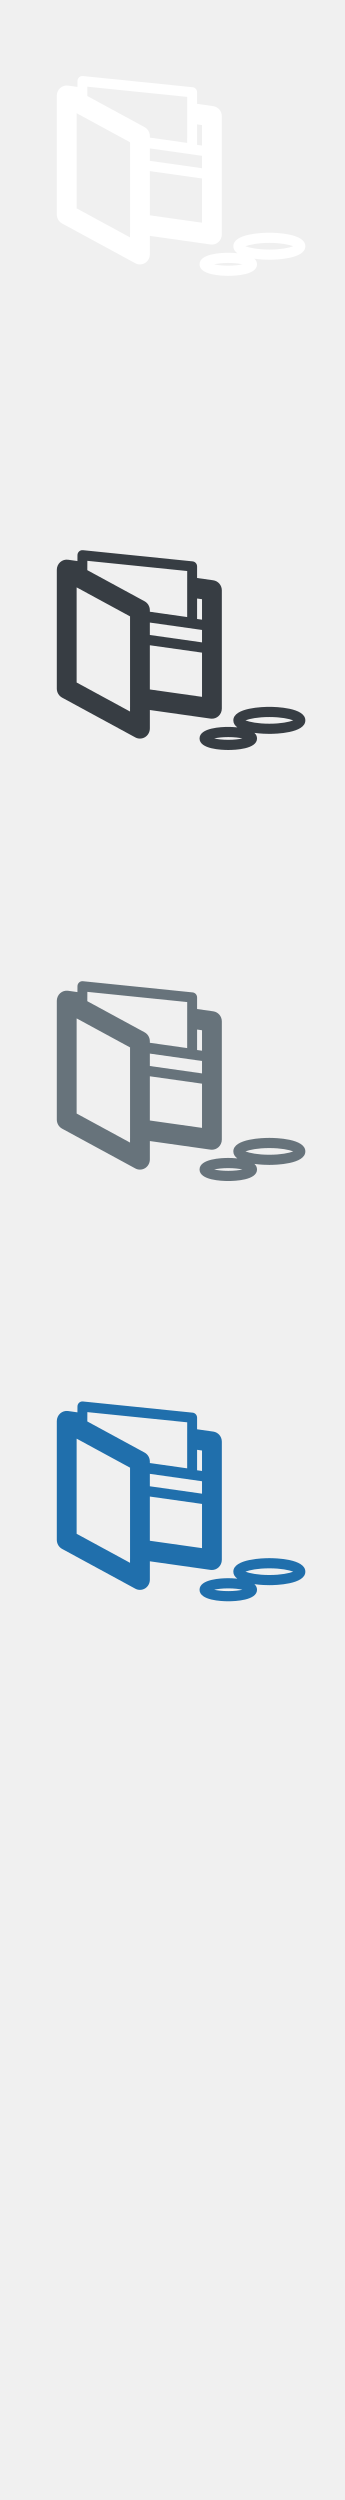
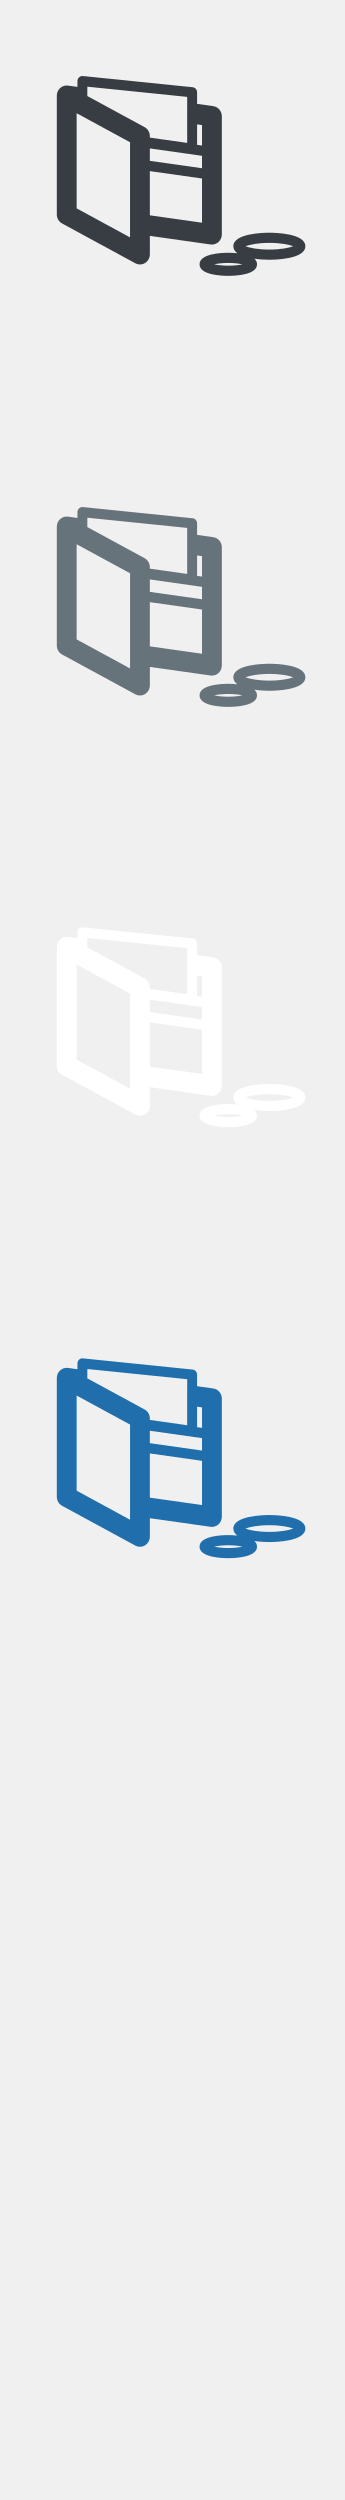
<svg xmlns="http://www.w3.org/2000/svg" width="32" height="232" viewBox="0 0 32 232">
  <g fill="none">
    <g>
      <g fill="#206FAC">
-         <path d="M19.667 145.695c.221 0 .435-.081.604-.232.2-.179.315-.438.315-.712v-10.965c0-.471-.339-.87-.795-.935l-1.502-.213.001-1.073c0-.243-.18-.446-.414-.47l-10.182-1.039c-.13-.014-.257.03-.354.118-.097.089-.152.215-.152.349l-.002.543-.869-.123c-.263-.037-.529.044-.73.223-.2.18-.315.44-.315.711v11.027c0 .35.189.671.49.835l6.794 3.692c.134.074.282.11.43.11.165 0 .328-.045.475-.134.276-.171.446-.478.446-.81v-1.708l5.635.799.126.008zm-7.601-1.068v.403l-1-.545-1.185-.643-1.185-.645-1.186-.645-.398-.215v-8.829l.069.037.459.248.459.251 2.246 1.22.133.072 1.054.573.536.291v8.427zm-3.96-13.431l.001-.151 9.265.946-.001.517-.001.952v.953l-.001 1.849-3.463-.492v-.139c0-.349-.189-.67-.49-.833l-2.35-1.277-2.371-1.288-.592-.322.003-.714zm5.8 7.684l4.841.685v4.102l-4.841-.685v-4.103zm4.841-.267l-4.841-.686v-1.153l4.841.686v1.153zm0-2.107l-.458-.065.001-1.898.457.064v1.899z" id="Fill-1" />
-         <path d="M24.994 144.596c-.557 0-3.341.061-3.341 1.255 0 .27.144.482.371.649-.344-.036-.653-.043-.839-.043-.626 0-2.667.078-2.667 1.072 0 .994 2.041 1.07 2.667 1.07.627 0 2.667-.077 2.667-1.07 0-.212-.093-.381-.243-.519.603.084 1.165.094 1.385.094.559 0 3.341-.061 3.341-1.253 0-1.194-2.783-1.255-3.341-1.255zm-3.809 3.059c-.556 0-1-.058-1.313-.126.313-.07.757-.128 1.313-.128.556 0 1.003.058 1.314.128-.311.068-.758.126-1.314.126zm3.809-1.494c-1.078 0-1.846-.165-2.22-.31.374-.146 1.142-.311 2.22-.311 1.077 0 1.845.165 2.22.311-.375.146-1.143.31-2.22.31z" id="Fill-2" />
+         <path d="M19.667 141.695c.221 0 .435-.081.604-.232.2-.179.315-.438.315-.712v-10.965c0-.471-.339-.87-.795-.935l-1.502-.213.001-1.073c0-.243-.18-.446-.414-.47l-10.182-1.039c-.13-.014-.257.03-.354.118-.097.089-.152.215-.152.349l-.002.543-.869-.123c-.263-.037-.529.044-.73.223-.2.18-.315.44-.315.711v11.027c0 .35.189.671.49.835l6.794 3.692c.134.074.282.11.43.11.165 0 .328-.045.475-.134.276-.171.446-.478.446-.81v-1.708l5.635.799.126.008zm-7.601-1.068v.403l-1-.545-1.185-.643-1.185-.645-1.186-.645-.398-.215v-8.829l.069.037.459.248.459.251 2.246 1.22.133.072 1.054.573.536.291v8.427zm-3.96-13.431l.001-.151 9.265.946-.001.517-.001.952v.953l-.001 1.849-3.463-.492v-.139c0-.349-.189-.67-.49-.833l-2.35-1.277-2.371-1.288-.592-.322.003-.714zm5.8 7.684l4.841.685v4.102l-4.841-.685v-4.103zm4.841-.267l-4.841-.686v-1.153l4.841.686v1.153zm0-2.107l-.458-.065.001-1.898.457.064v1.899z" id="Fill-1" />
+         <path d="M24.994 140.596c-.557 0-3.341.061-3.341 1.255 0 .27.144.482.371.649-.344-.036-.653-.043-.839-.043-.626 0-2.667.078-2.667 1.072 0 .994 2.041 1.07 2.667 1.07.627 0 2.667-.077 2.667-1.07 0-.212-.093-.381-.243-.519.603.084 1.165.094 1.385.094.559 0 3.341-.061 3.341-1.253 0-1.194-2.783-1.255-3.341-1.255zm-3.809 3.059c-.556 0-1-.058-1.313-.126.313-.07.757-.128 1.313-.128.556 0 1.003.058 1.314.128-.311.068-.758.126-1.314.126zm3.809-1.494c-1.078 0-1.846-.165-2.22-.31.374-.146 1.142-.311 2.22-.311 1.077 0 1.845.165 2.22.311-.375.146-1.143.31-2.22.31z" id="Fill-2" />
      </g>
      <g fill="#67737B">
-         <path d="M19.667 106.695c.221 0 .435-.081.604-.232.2-.179.315-.438.315-.712v-10.965c0-.471-.339-.87-.795-.935l-1.502-.213.001-1.073c0-.243-.18-.446-.414-.47l-10.182-1.039c-.13-.014-.257.03-.354.118-.097.089-.152.215-.152.349l-.002.543-.869-.123c-.263-.037-.529.044-.73.223-.2.18-.315.44-.315.711v11.027c0 .35.189.671.49.835l6.794 3.692c.134.074.282.11.43.11.165 0 .328-.045.475-.134.276-.171.446-.478.446-.81v-1.708l5.635.799.126.008zm-7.601-1.068v.403l-1-.545-1.185-.643-1.185-.645-1.186-.645-.398-.215v-8.829l.069.037.459.248.459.251 2.246 1.22.133.072 1.054.573.536.291v8.427zm-3.96-13.431l.001-.151 9.265.946-.001.517-.001.952v.953l-.001 1.849-3.463-.492v-.139c0-.349-.189-.67-.49-.833l-2.35-1.277-2.371-1.288-.592-.322.003-.714zm5.8 7.684l4.841.685v4.102l-4.841-.685v-4.103zm4.841-.267l-4.841-.686v-1.153l4.841.686v1.153zm0-2.107l-.458-.065.001-1.898.457.064v1.899z" id="Fill-1" />
-         <path d="M24.994 105.596c-.557 0-3.341.061-3.341 1.255 0 .27.144.482.371.649-.344-.036-.653-.043-.839-.043-.626 0-2.667.078-2.667 1.072 0 .994 2.041 1.07 2.667 1.07.627 0 2.667-.077 2.667-1.07 0-.212-.093-.381-.243-.519.603.084 1.165.094 1.385.094.559 0 3.341-.061 3.341-1.253 0-1.194-2.783-1.255-3.341-1.255zm-3.809 3.059c-.556 0-1-.058-1.313-.126.313-.07.757-.128 1.313-.128.556 0 1.003.058 1.314.128-.311.068-.758.126-1.314.126zm3.809-1.494c-1.078 0-1.846-.165-2.22-.31.374-.146 1.142-.311 2.22-.311 1.077 0 1.845.165 2.22.311-.375.146-1.143.31-2.22.31z" id="Fill-2" />
+         <path d="M19.667 62.695c.221 0 .435-.081.604-.232.2-.179.315-.438.315-.712v-10.965c0-.471-.339-.87-.795-.935l-1.502-.213.001-1.073c0-.243-.18-.446-.414-.47l-10.182-1.039c-.13-.014-.257.03-.354.118-.097.089-.152.215-.152.349l-.002.543-.869-.123c-.263-.037-.529.044-.73.223-.2.18-.315.44-.315.711v11.027c0 .35.189.671.49.835l6.794 3.692c.134.074.282.11.43.11.165 0 .328-.045.475-.134.276-.171.446-.478.446-.81v-1.708l5.635.799.126.008zm-7.601-1.068v.403l-1-.545-1.185-.643-1.185-.645-1.186-.645-.398-.215v-8.829l.069.037.459.248.459.251 2.246 1.22.133.072 1.054.573.536.291v8.427zm-3.96-13.431l.001-.151 9.265.946-.001.517-.001.952v.953l-.001 1.849-3.463-.492v-.139c0-.349-.189-.67-.49-.833l-2.35-1.277-2.371-1.288-.592-.322.003-.714zm5.8 7.684l4.841.685v4.102l-4.841-.685v-4.103zm4.841-.267l-4.841-.686v-1.153l4.841.686v1.153zm0-2.107l-.458-.065.001-1.898.457.064v1.899z" id="Fill-1" />
+         <path d="M24.994 61.596c-.557 0-3.341.061-3.341 1.255 0 .27.144.482.371.649-.344-.036-.653-.043-.839-.043-.626 0-2.667.078-2.667 1.072 0 .994 2.041 1.07 2.667 1.07.627 0 2.667-.077 2.667-1.07 0-.212-.093-.381-.243-.519.603.084 1.165.094 1.385.094.559 0 3.341-.061 3.341-1.253 0-1.194-2.783-1.255-3.341-1.255zm-3.809 3.059c-.556 0-1-.058-1.313-.126.313-.07.757-.128 1.313-.128.556 0 1.003.058 1.314.128-.311.068-.758.126-1.314.126zm3.809-1.494c-1.078 0-1.846-.165-2.22-.31.374-.146 1.142-.311 2.22-.311 1.077 0 1.845.165 2.22.311-.375.146-1.143.31-2.22.31z" id="Fill-2" />
      </g>
      <g fill="#373D43">
-         <path d="M19.667 66.695c.221 0 .435-.081.604-.232.2-.179.315-.438.315-.712v-10.965c0-.471-.339-.87-.795-.935l-1.502-.213.001-1.073c0-.243-.18-.446-.414-.47l-10.182-1.039c-.13-.014-.257.03-.354.118-.097.089-.152.215-.152.349l-.002.543-.869-.123c-.263-.037-.529.044-.73.223-.2.18-.315.44-.315.711v11.027c0 .35.189.671.49.835l6.794 3.692c.134.074.282.11.43.11.165 0 .328-.045.475-.134.276-.171.446-.478.446-.81v-1.708l5.635.799.126.008zm-7.601-1.068v.403l-1-.545-1.185-.643-1.185-.645-1.186-.645-.398-.215v-8.829l.069.037.459.248.459.251 2.246 1.22.133.072 1.054.573.536.291v8.427zm-3.96-13.431l.001-.151 9.265.946-.001.517-.001.952v.953l-.001 1.849-3.463-.492v-.139c0-.349-.189-.67-.49-.833l-2.35-1.277-2.371-1.288-.592-.322.003-.714zm5.8 7.684l4.841.685v4.102l-4.841-.685v-4.103zm4.841-.267l-4.841-.686v-1.153l4.841.686v1.153zm0-2.107l-.458-.065.001-1.898.457.064v1.899z" id="Fill-1" />
-         <path d="M24.994 65.596c-.557 0-3.341.061-3.341 1.255 0 .27.144.482.371.649-.344-.036-.653-.043-.839-.043-.626 0-2.667.078-2.667 1.072 0 .994 2.041 1.07 2.667 1.07.627 0 2.667-.077 2.667-1.07 0-.212-.093-.381-.243-.519.603.084 1.165.094 1.385.094.559 0 3.341-.061 3.341-1.253 0-1.194-2.783-1.255-3.341-1.255zm-3.809 3.059c-.556 0-1-.058-1.313-.126.313-.07.757-.128 1.313-.128.556 0 1.003.058 1.314.128-.311.068-.758.126-1.314.126zm3.809-1.494c-1.078 0-1.846-.165-2.22-.31.374-.146 1.142-.311 2.22-.311 1.077 0 1.845.165 2.22.311-.375.146-1.143.31-2.22.31z" id="Fill-2" />
+         <path d="M19.667 22.695c.221 0 .435-.081.604-.232.2-.179.315-.438.315-.712v-10.965c0-.471-.339-.87-.795-.935l-1.502-.213.001-1.073c0-.243-.18-.446-.414-.47l-10.182-1.039c-.13-.014-.257.03-.354.118-.097.089-.152.215-.152.349l-.002.543-.869-.123c-.263-.037-.529.044-.73.223-.2.18-.315.44-.315.711v11.027c0 .35.189.671.49.835l6.794 3.692c.134.074.282.11.43.11.165 0 .328-.045.475-.134.276-.171.446-.478.446-.81v-1.708l5.635.799.126.008zm-7.601-1.068v.403l-1-.545-1.185-.643-1.185-.645-1.186-.645-.398-.215v-8.829l.069.037.459.248.459.251 2.246 1.22.133.072 1.054.573.536.291v8.427zm-3.96-13.431l.001-.151 9.265.946-.001.517-.001.952v.953l-.001 1.849-3.463-.492v-.139c0-.349-.189-.67-.49-.833l-2.35-1.277-2.371-1.288-.592-.322.003-.714zm5.8 7.684l4.841.685v4.102l-4.841-.685v-4.103zm4.841-.267l-4.841-.686v-1.153l4.841.686v1.153zm0-2.107l-.458-.065.001-1.898.457.064v1.899z" id="Fill-1" />
+         <path d="M24.994 21.596c-.557 0-3.341.061-3.341 1.255 0 .27.144.482.371.649-.344-.036-.653-.043-.839-.043-.626 0-2.667.078-2.667 1.072 0 .994 2.041 1.07 2.667 1.07.627 0 2.667-.077 2.667-1.07 0-.212-.093-.381-.243-.519.603.084 1.165.094 1.385.094.559 0 3.341-.061 3.341-1.253 0-1.194-2.783-1.255-3.341-1.255zm-3.809 3.059c-.556 0-1-.058-1.313-.126.313-.07.757-.128 1.313-.128.556 0 1.003.058 1.314.128-.311.068-.758.126-1.314.126zm3.809-1.494c-1.078 0-1.846-.165-2.22-.31.374-.146 1.142-.311 2.22-.311 1.077 0 1.845.165 2.22.311-.375.146-1.143.31-2.22.31z" id="Fill-2" />
      </g>
      <g fill="#fff">
-         <path d="M19.667 22.695c.221 0 .435-.081.604-.232.2-.179.315-.438.315-.712v-10.965c0-.471-.339-.87-.795-.935l-1.502-.213.001-1.073c0-.243-.18-.446-.414-.47l-10.182-1.039c-.13-.014-.257.03-.354.118-.097.089-.152.215-.152.349l-.002.543-.869-.123c-.263-.037-.529.044-.73.223-.2.18-.315.44-.315.711v11.027c0 .35.189.671.49.835l6.794 3.692c.134.074.282.11.43.11.165 0 .328-.045.475-.134.276-.171.446-.478.446-.81v-1.708l5.635.799.126.008zm-7.601-1.068v.403l-1-.545-1.185-.643-1.185-.645-1.186-.645-.398-.215v-8.829l.069.037.459.248.459.251 2.246 1.22.133.072 1.054.573.536.291v8.427zm-3.96-13.431l.001-.151 9.265.946-.001.517-.001.952v.953l-.001 1.849-3.463-.492v-.139c0-.349-.189-.67-.49-.833l-2.35-1.277-2.371-1.288-.592-.322.003-.714zm5.8 7.684l4.841.685v4.102l-4.841-.685v-4.103zm4.841-.267l-4.841-.686v-1.153l4.841.686v1.153zm0-2.107l-.458-.065.001-1.898.457.064v1.899z" />
-         <path d="M24.994 21.596c-.557 0-3.341.061-3.341 1.255 0 .27.144.482.371.649-.344-.036-.653-.043-.839-.043-.626 0-2.667.078-2.667 1.072 0 .994 2.041 1.07 2.667 1.07.627 0 2.667-.077 2.667-1.07 0-.212-.093-.381-.243-.519.603.084 1.165.094 1.385.094.559 0 3.341-.061 3.341-1.253 0-1.194-2.783-1.255-3.341-1.255zm-3.809 3.059c-.556 0-1-.058-1.313-.126.313-.07.757-.128 1.313-.128.556 0 1.003.058 1.314.128-.311.068-.758.126-1.314.126zm3.809-1.494c-1.078 0-1.846-.165-2.22-.31.374-.146 1.142-.311 2.22-.311 1.077 0 1.845.165 2.22.311-.375.146-1.143.31-2.22.31z" />
+         <path d="M19.667 101.695c.221 0 .435-.081.604-.232.2-.179.315-.438.315-.712v-10.965c0-.471-.339-.87-.795-.935l-1.502-.213.001-1.073c0-.243-.18-.446-.414-.47l-10.182-1.039c-.13-.014-.257.03-.354.118-.097.089-.152.215-.152.349l-.002.543-.869-.123c-.263-.037-.529.044-.73.223-.2.18-.315.44-.315.711v11.027c0 .35.189.671.49.835l6.794 3.692c.134.074.282.11.43.11.165 0 .328-.045.475-.134.276-.171.446-.478.446-.81v-1.708l5.635.799.126.008zm-7.601-1.068v.403l-1-.545-1.185-.643-1.185-.645-1.186-.645-.398-.215v-8.829l.069.037.459.248.459.251 2.246 1.22.133.072 1.054.573.536.291v8.427zm-3.96-13.431l.001-.151 9.265.946-.001.517-.001.952v.953l-.001 1.849-3.463-.492v-.139c0-.349-.189-.67-.49-.833l-2.35-1.277-2.371-1.288-.592-.322.003-.714zm5.8 7.684l4.841.685v4.102l-4.841-.685v-4.103zm4.841-.267l-4.841-.686v-1.153l4.841.686v1.153zm0-2.107l-.458-.065.001-1.898.457.064v1.899z" />
+         <path d="M24.994 100.596c-.557 0-3.341.061-3.341 1.255 0 .27.144.482.371.649-.344-.036-.653-.043-.839-.043-.626 0-2.667.078-2.667 1.072 0 .994 2.041 1.07 2.667 1.07.627 0 2.667-.077 2.667-1.07 0-.212-.093-.381-.243-.519.603.084 1.165.094 1.385.094.559 0 3.341-.061 3.341-1.253 0-1.194-2.783-1.255-3.341-1.255zm-3.809 3.059c-.556 0-1-.058-1.313-.126.313-.07.757-.128 1.313-.128.556 0 1.003.058 1.314.128-.311.068-.758.126-1.314.126zm3.809-1.494c-1.078 0-1.846-.165-2.22-.31.374-.146 1.142-.311 2.22-.311 1.077 0 1.845.165 2.22.311-.375.146-1.143.31-2.22.31z" />
      </g>
    </g>
  </g>
</svg>
